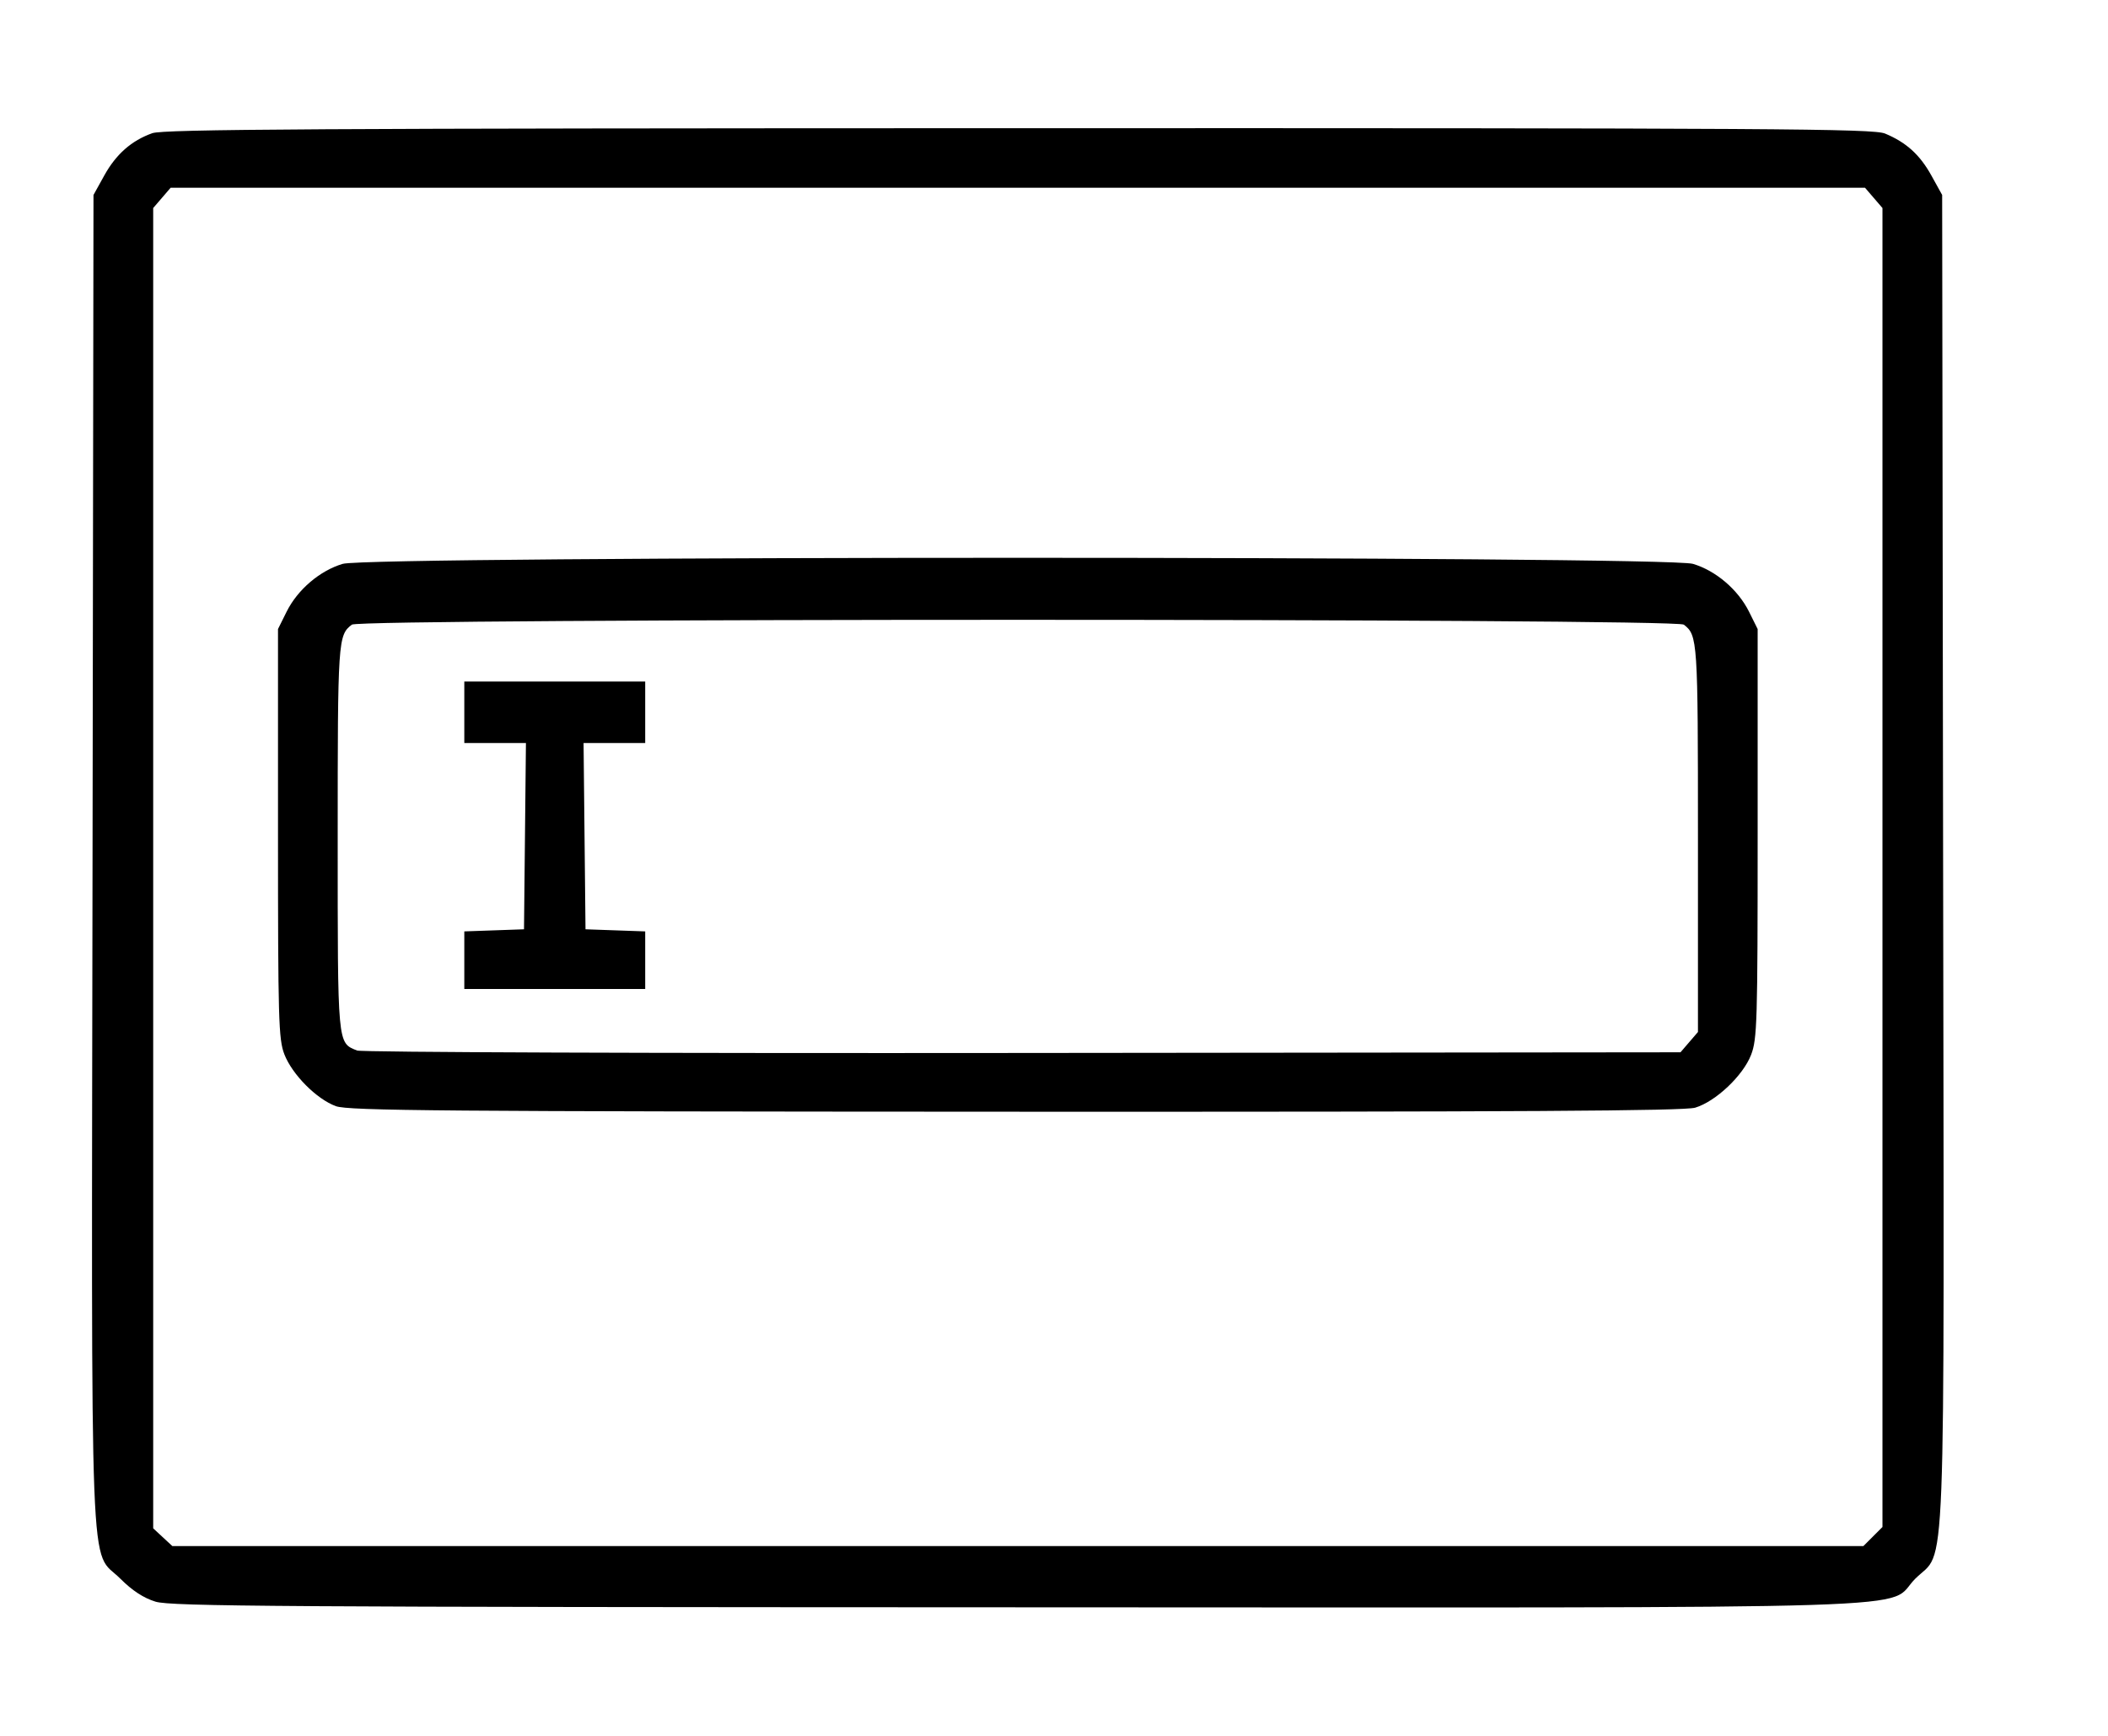
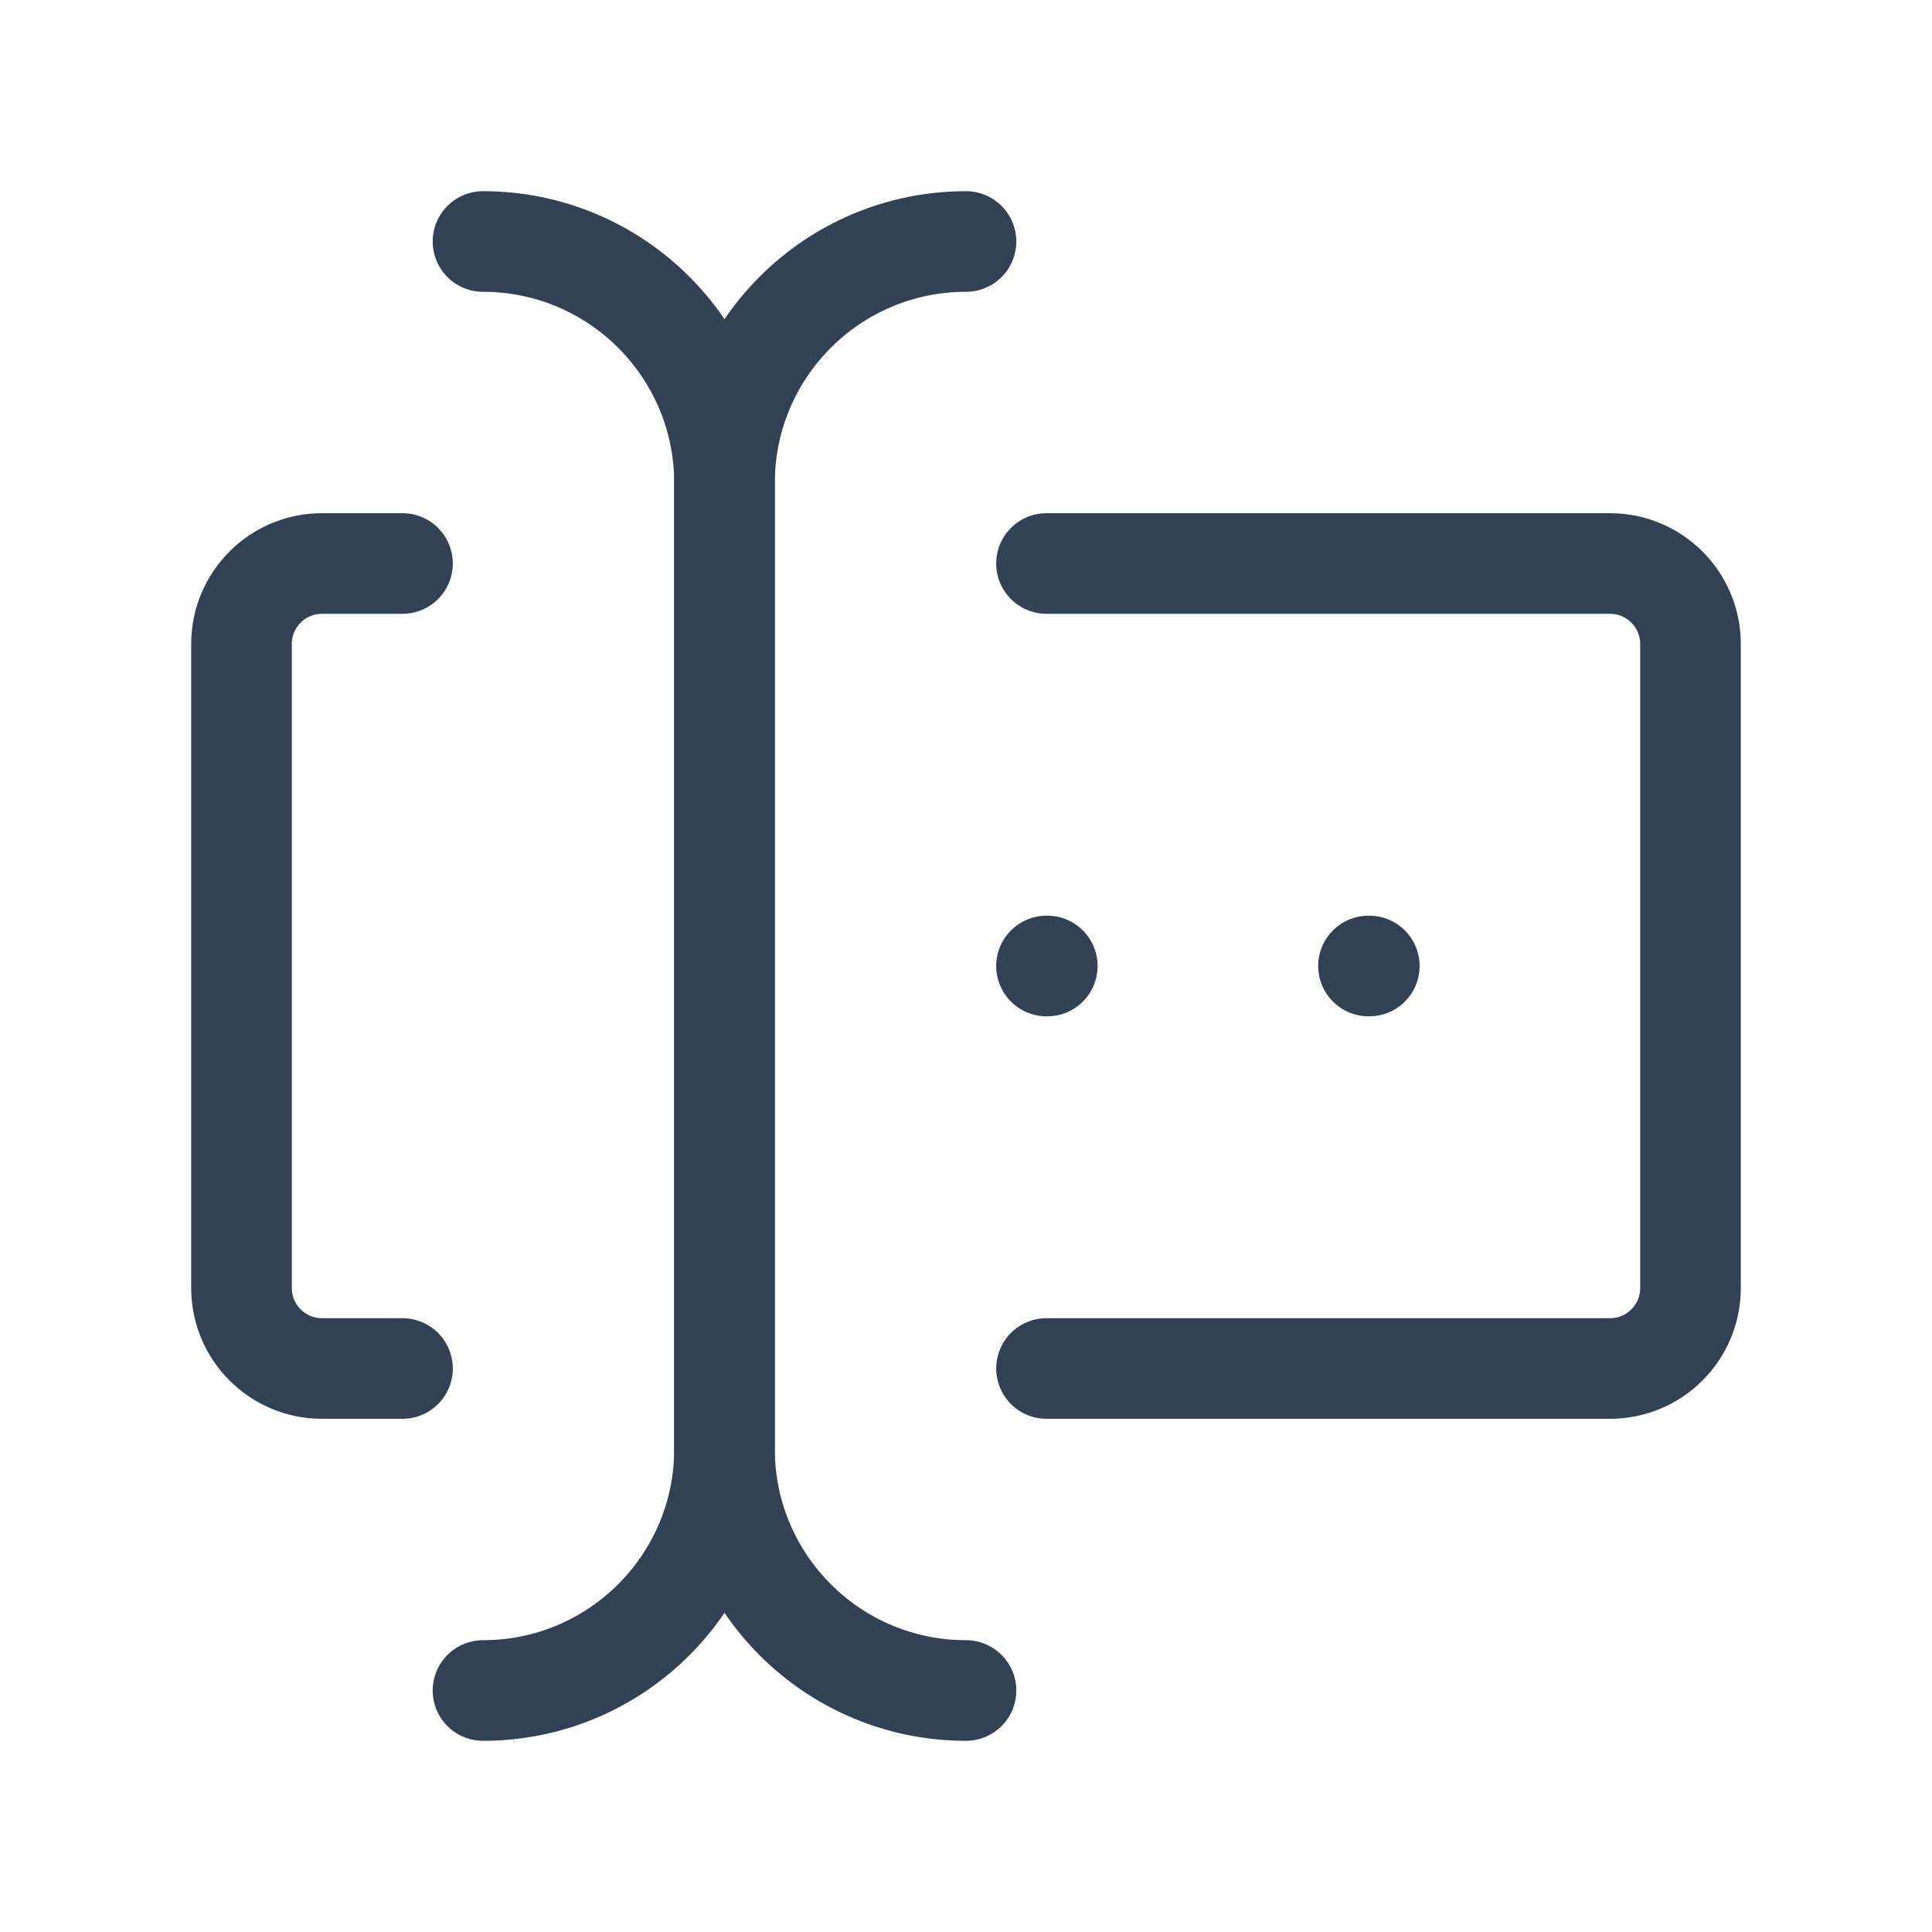
- <svg xmlns="http://www.w3.org/2000/svg" width="164.447mm" height="135.412mm" viewBox="0 0 582.685 479.805" id="svg2" version="1.1">
-   <defs id="defs4" />
-   <g id="layer1" transform="translate(-653.015,-260.0338)">
-     <path style="fill:#000000" d="m 695.998,702.796 c -3.29,-1.011 -6.42,-3.053 -9.691,-6.324 -8.673,-8.673 -8.01,8.436 -7.712,-199.095 l 0.263,-183.449 2.974,-5.37 c 3.268,-5.901 7.52,-9.65 13.274,-11.703 3.093,-1.104 45.172,-1.347 239.534,-1.383 209.506,-0.039 236.19,0.127 239.446,1.487 5.865,2.45 9.611,5.846 12.797,11.599 l 2.974,5.37 0.263,183.449 c 0.298,207.504 0.958,190.425 -7.699,199.082 -8.717,8.717 14.549,7.978 -248.495,7.899 -203.69,-0.061 -233.681,-0.258 -237.928,-1.562 z m 474.724,-18.004 2.636,-2.636 0,-182.308 0,-182.308 -2.413,-2.806 -2.413,-2.806 -234.173,0 -234.173,0 -2.413,2.806 -2.413,2.806 0,182.492 0,182.492 2.646,2.452 2.646,2.452 233.718,0 233.718,0 2.636,-2.636 z m -424.859,-118.967 c -5.34,-1.954 -12.088,-8.75 -14.25,-14.35 -1.599,-4.143 -1.755,-9.568 -1.755,-61.047 l 0,-56.5 2.373,-4.777 c 3.038,-6.115 9.189,-11.366 15.515,-13.245 7.507,-2.229 365.717,-2.229 373.224,0 6.326,1.879 12.477,7.13 15.515,13.245 l 2.373,4.777 0,56.5 c 0,52.266 -0.137,56.854 -1.822,61.222 -2.213,5.736 -9.793,12.896 -15.442,14.589 -3.007,0.901 -48.511,1.172 -187.852,1.118 -158.725,-0.061 -184.431,-0.271 -187.879,-1.533 z m 374.082,-17.703 2.413,-2.806 0,-53.51 c 0,-54.88 -0.084,-56.157 -3.913,-59.097 -2.315,-1.777 -365.858,-1.777 -368.173,0 -3.828,2.939 -3.913,4.222 -3.913,58.93 0,57.764 -0.107,56.585 5.357,58.801 1.192,0.483 82.821,0.784 183.98,0.678 l 181.837,-0.191 2.413,-2.806 z m -338.587,-22.654 0,-7.96 8.25,-0.29 8.25,-0.29 0.267,-25.75 0.267,-25.75 -8.517,0 -8.517,0 0,-8.5 0,-8.5 25,0 25,0 0,8.5 0,8.5 -8.517,0 -8.517,0 0.267,25.75 0.267,25.75 8.25,0.29 8.25,0.29 0,7.96 0,7.96 -25,0 -25,0 0,-7.96 z" id="path4552" />
+ <svg xmlns="http://www.w3.org/2000/svg" width="512" height="512" viewBox="0 0 24 24" role="img" aria-label="form">
+   <g fill="none" stroke="#334155" stroke-width="1.25" stroke-linecap="round" stroke-linejoin="round">
+     <path d="M12 3a3 3 0 0 0 -3 3v12a3 3 0 0 0 3 3" />
+     <path d="M6 3a3 3 0 0 1 3 3v12a3 3 0 0 1 -3 3" />
+     <path d="M13 7h7a1 1 0 0 1 1 1v8a1 1 0 0 1 -1 1h-7" />
+     <path d="M5 7h-1a1 1 0 0 0 -1 1v8a1 1 0 0 0 1 1h1" />
+     <path d="M17 12h.01" />
+     <path d="M13 12h.01" />
  </g>
</svg>
